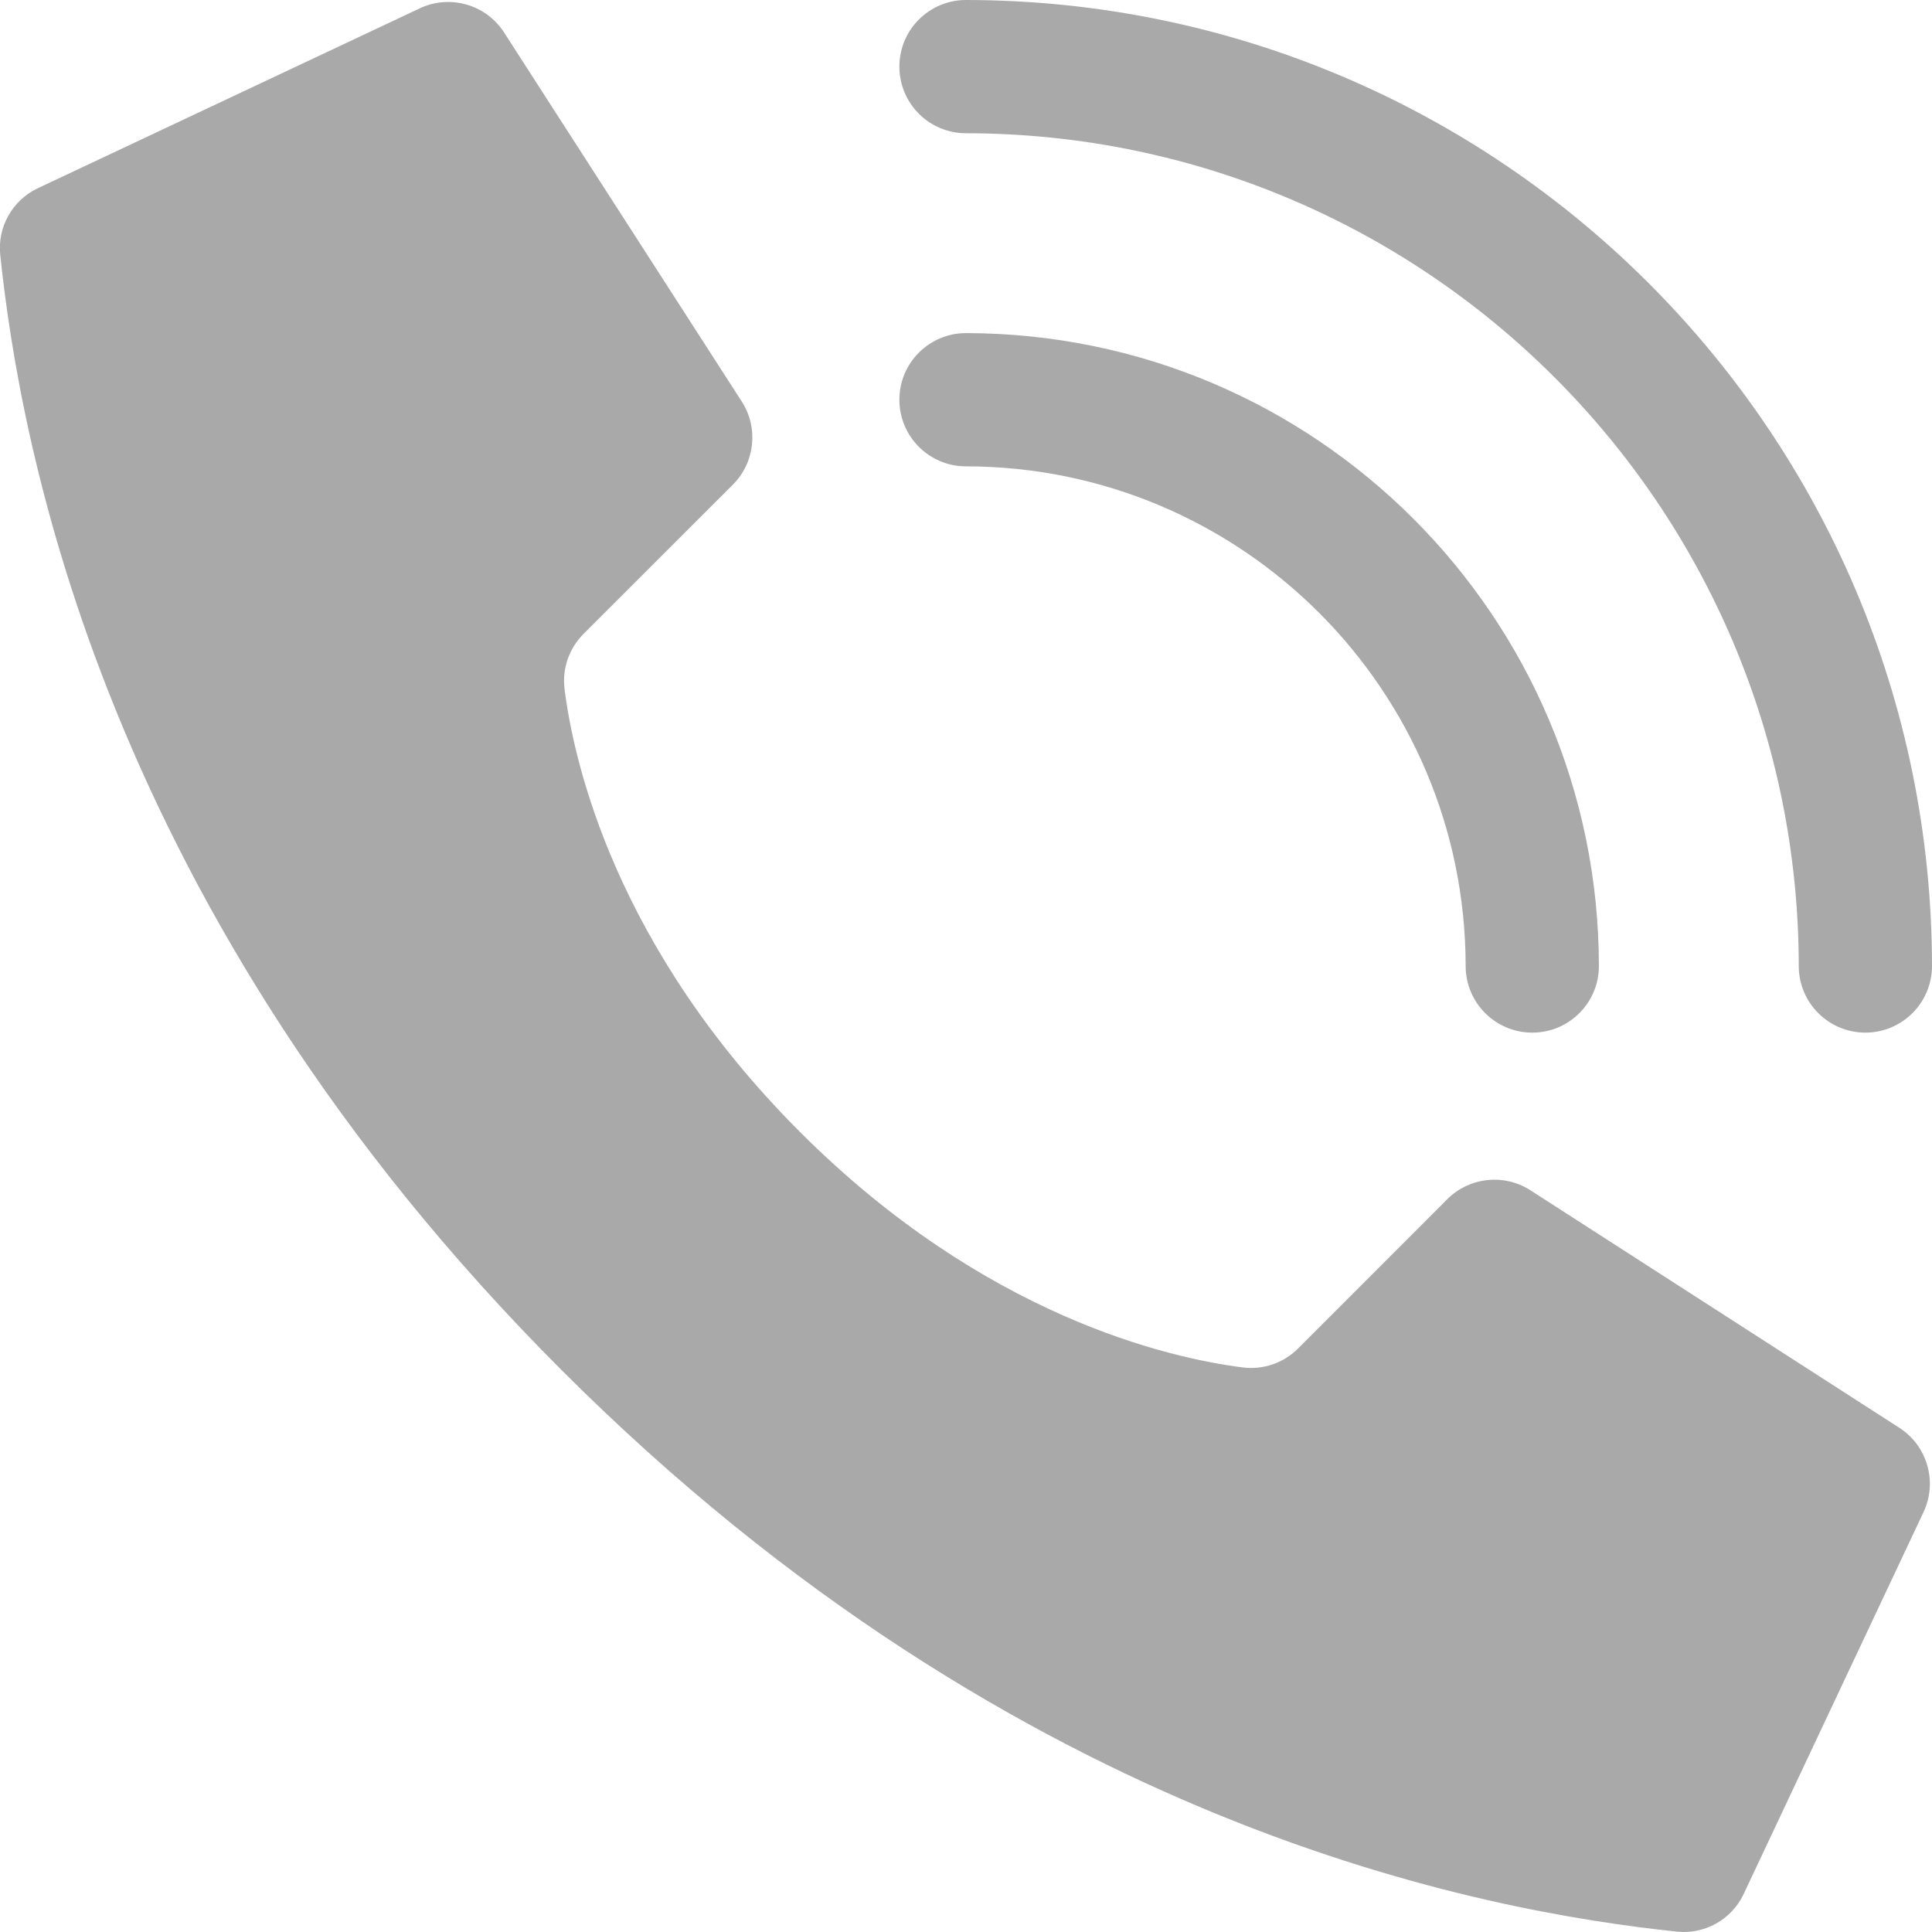
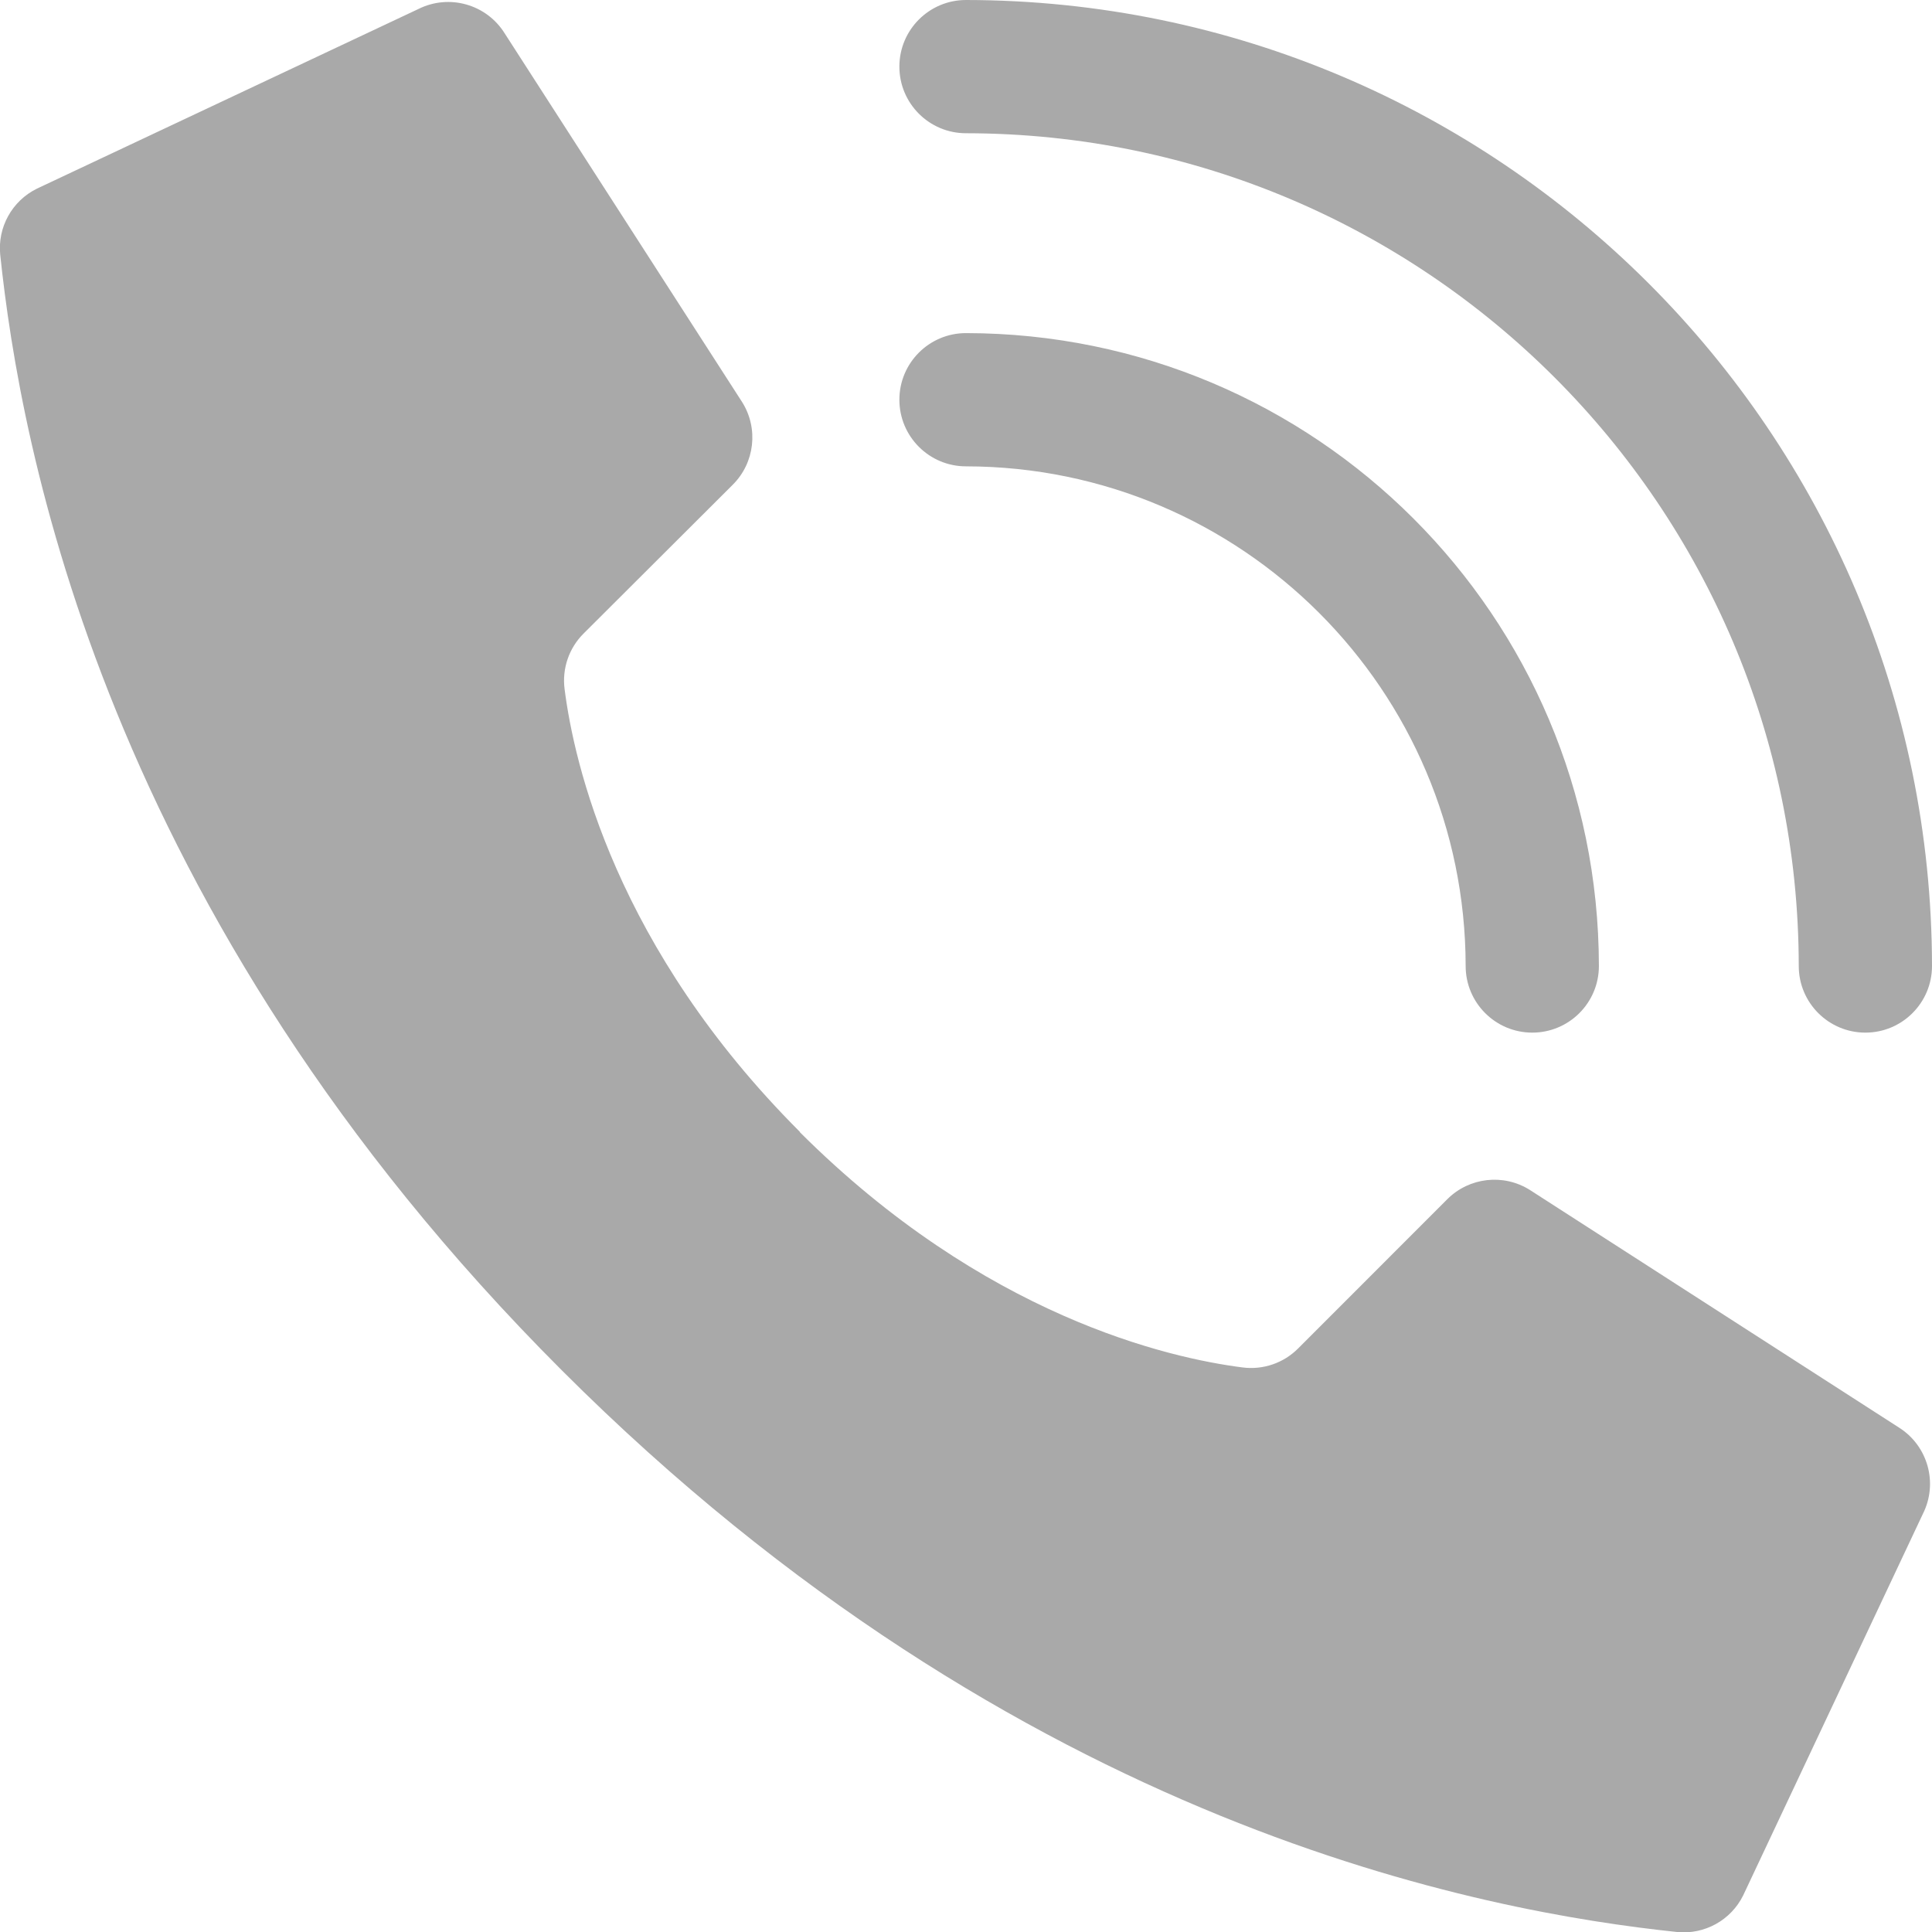
- <svg xmlns="http://www.w3.org/2000/svg" height="512px" viewBox="0 0 58 58" width="512px" class="">
-   <g>
-     <g id="Page-1" fill="none" fill-rule="evenodd">
-       <g id="003---Call" fill="rgb(0,0,0)" fill-rule="nonzero" transform="translate(-1)">
-         <path id="Shape" d="m25.017 33.983c-5.536-5.536-6.786-11.072-7.068-13.29-.079-.613.132-1.228.571-1.664l4.48-4.478c.659-.659.776-1.685.282-2.475l-7.133-11.076c-.546-.875-1.669-1.19-2.591-.729l-11.451 5.393c-.746.367-1.185 1.16-1.1 1.987.6 5.7 3.085 19.712 16.855 33.483s27.78 16.255 33.483 16.855c.827.085 1.62-.354 1.987-1.1l5.393-11.451c.46-.92.146-2.04-.725-2.587l-11.076-7.131c-.79-.494-1.816-.378-2.475.28l-4.478 4.48c-.436.439-1.051.65-1.664.571-2.218-.282-7.754-1.532-13.29-7.068z" data-original="#000000" class="active-path" data-old_color="#000000" fill="#A9A9A9" />
-         <path id="Shape" d="m47 31c-1.105 0-2-.895-2-2-.009-8.28-6.72-14.991-15-15-1.105 0-2-.895-2-2s.895-2 2-2c10.489.012 18.988 8.511 19 19 0 1.105-.895 2-2 2z" data-original="#000000" class="active-path" data-old_color="#000000" fill="#A9A9A9" />
-         <path id="Shape" d="m57 31c-1.105 0-2-.895-2-2-.015-13.801-11.199-24.985-25-25-1.105 0-2-.895-2-2s.895-2 2-2c16.009.018 28.982 12.991 29 29 0 .53-.211 1.039-.586 1.414-.375.375-.884.586-1.414.586z" data-original="#000000" class="active-path" data-old_color="#000000" fill="#A9A9A9" />
-       </g>
-     </g>
-   </g>
+ <svg xmlns="http://www.w3.org/2000/svg" height="512" viewBox="0 0 58 58" width="512" fill-rule="nonzero" fill="#a9a9a9">
+   <path d="M24.017 33.983c-5.536-5.536-6.786-11.072-7.068-13.3a1.99 1.99 0 0 1 .571-1.664L22 14.55a2 2 0 0 0 .282-2.475L15.15 1a2 2 0 0 0-2.591-.729L1.107 5.664a1.99 1.99 0 0 0-1.1 1.987c.6 5.7 3.085 19.712 16.855 33.483S44.642 57.4 50.345 58a1.99 1.99 0 0 0 1.987-1.1l5.393-11.45A2 2 0 0 0 57 42.851l-11.076-7.13a2 2 0 0 0-2.475.28l-4.478 4.48a1.99 1.99 0 0 1-1.664.571c-2.218-.282-7.754-1.532-13.3-7.068zM46 31a2 2 0 0 1-2-2 15.02 15.02 0 0 0-15-15 2 2 0 1 1 0-4c10.5.012 18.988 8.5 19 19a2 2 0 0 1-2 2zm10 0a2 2 0 0 1-2-2C53.985 15.2 42.8 4.015 29 4a2 2 0 1 1 0-4c16 .018 28.982 13 29 29a2 2 0 0 1-2 2z" />
</svg>
